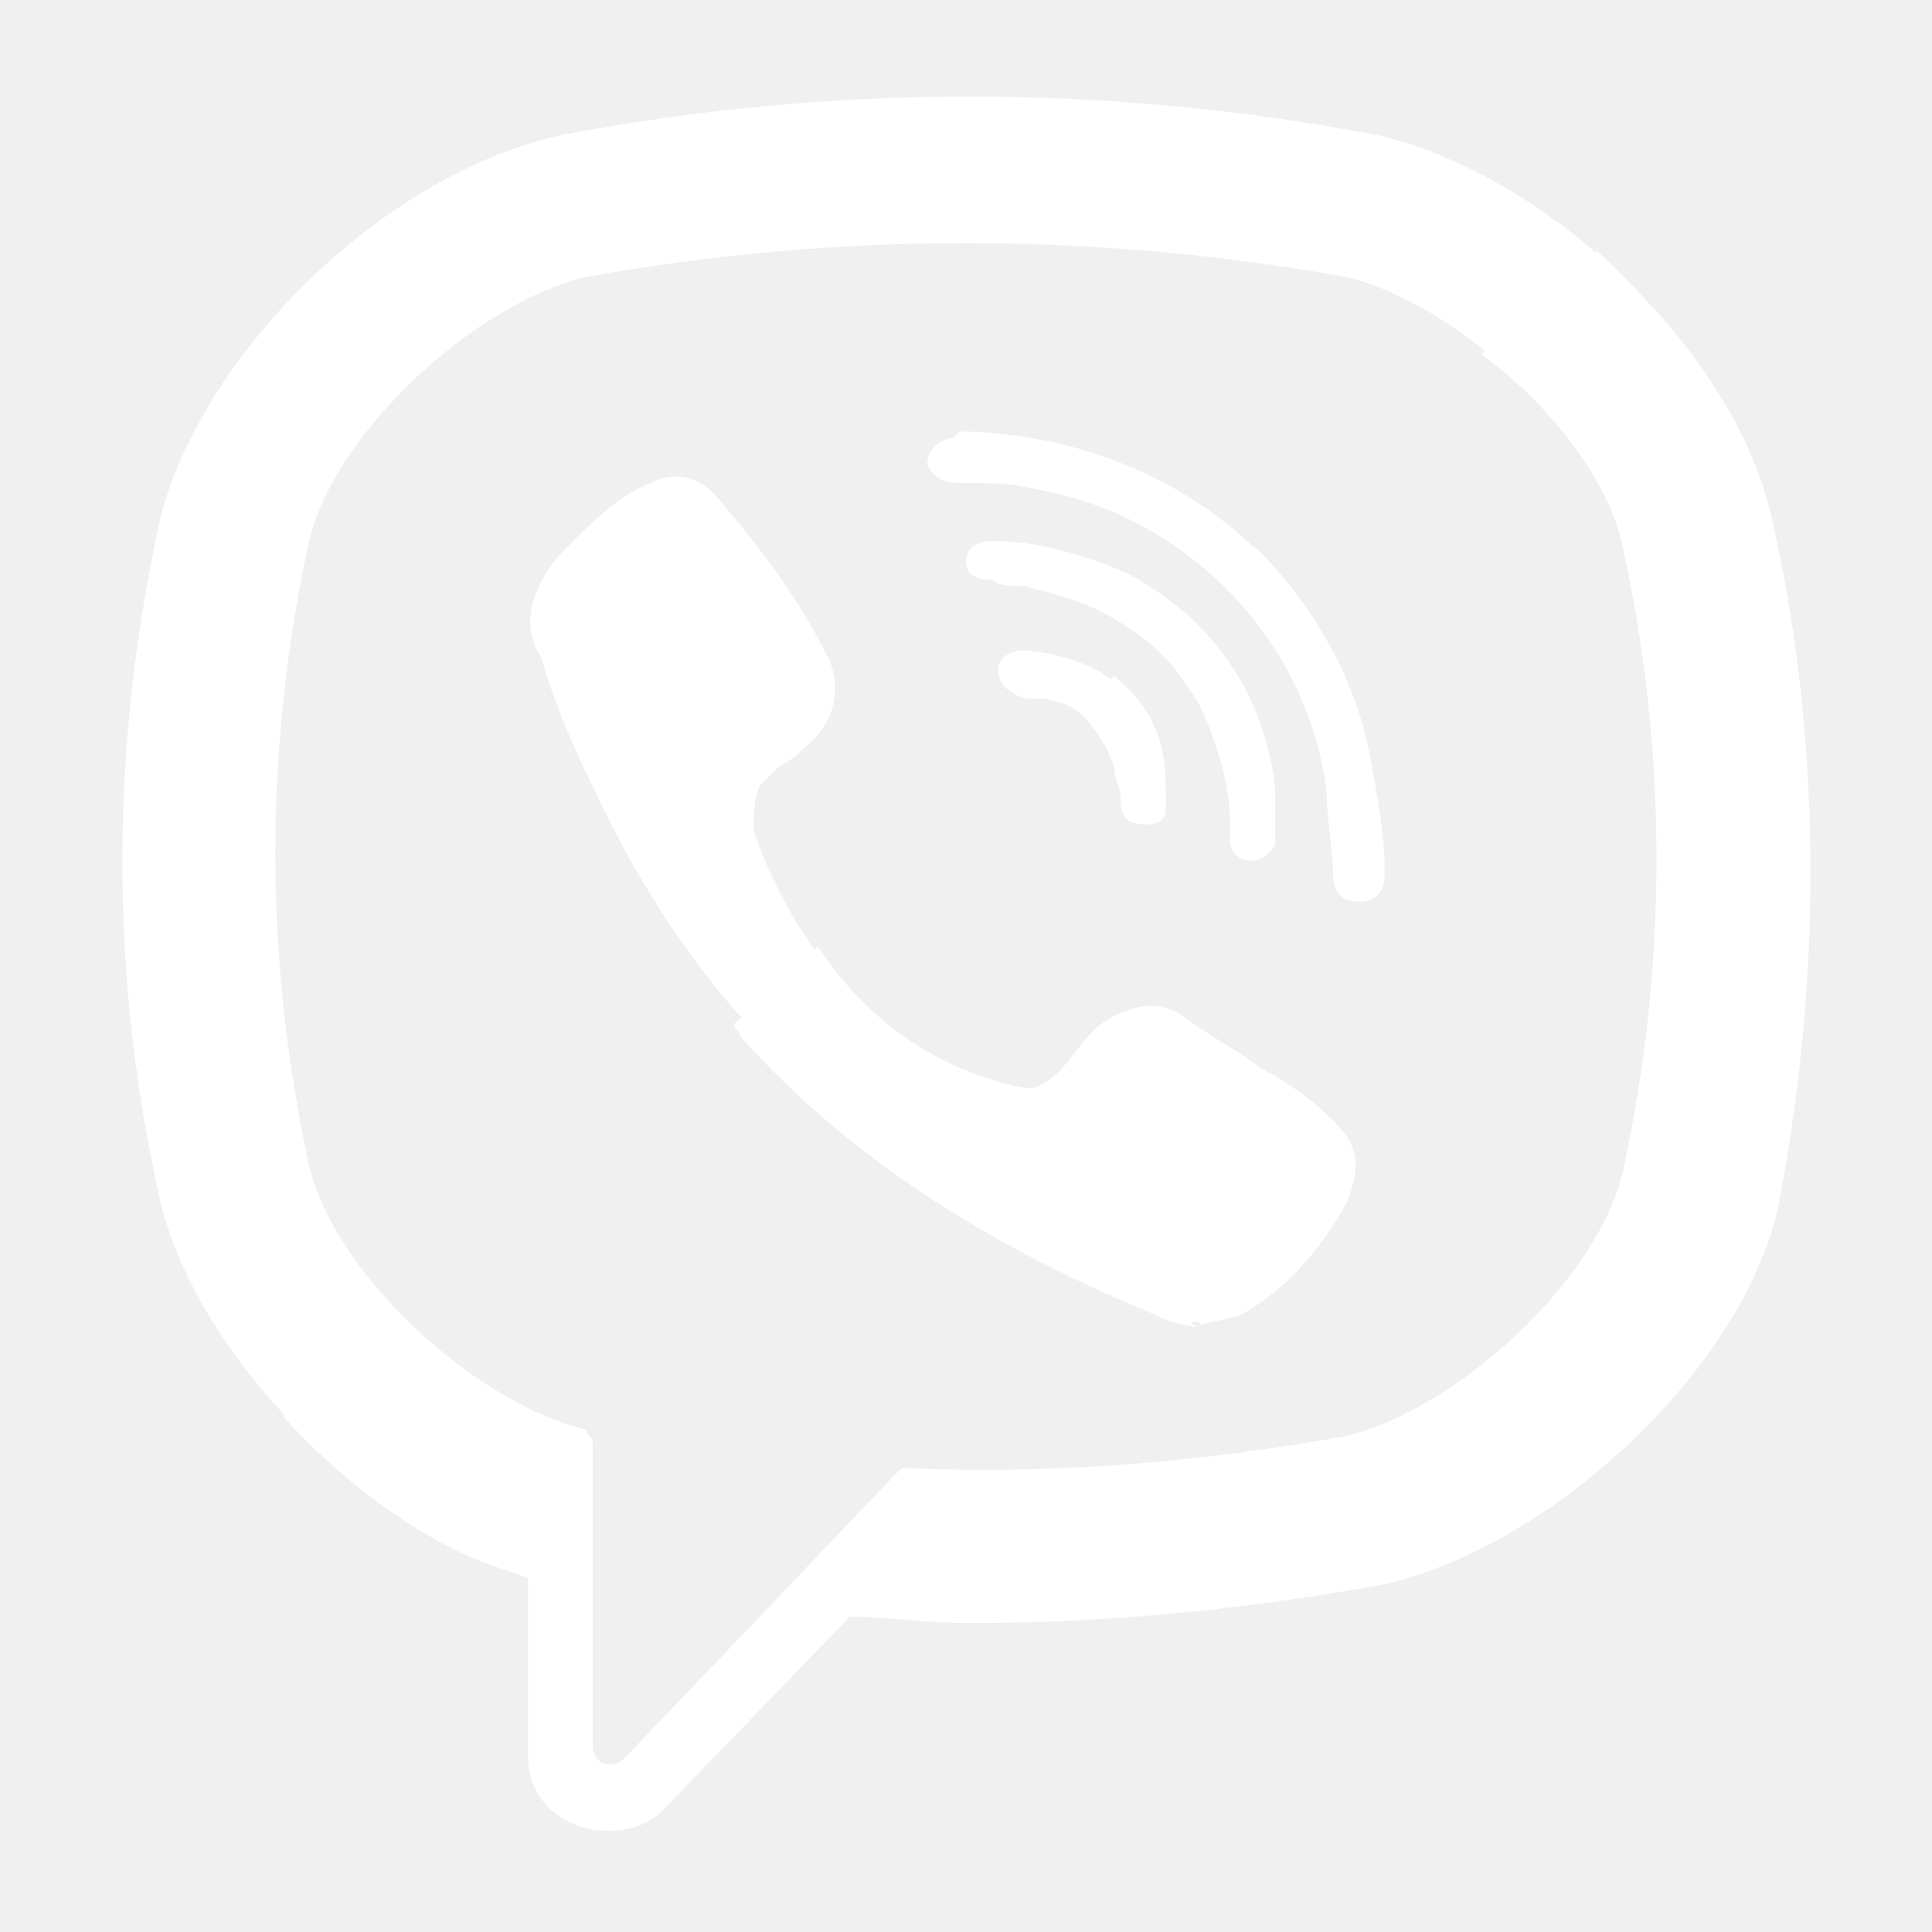
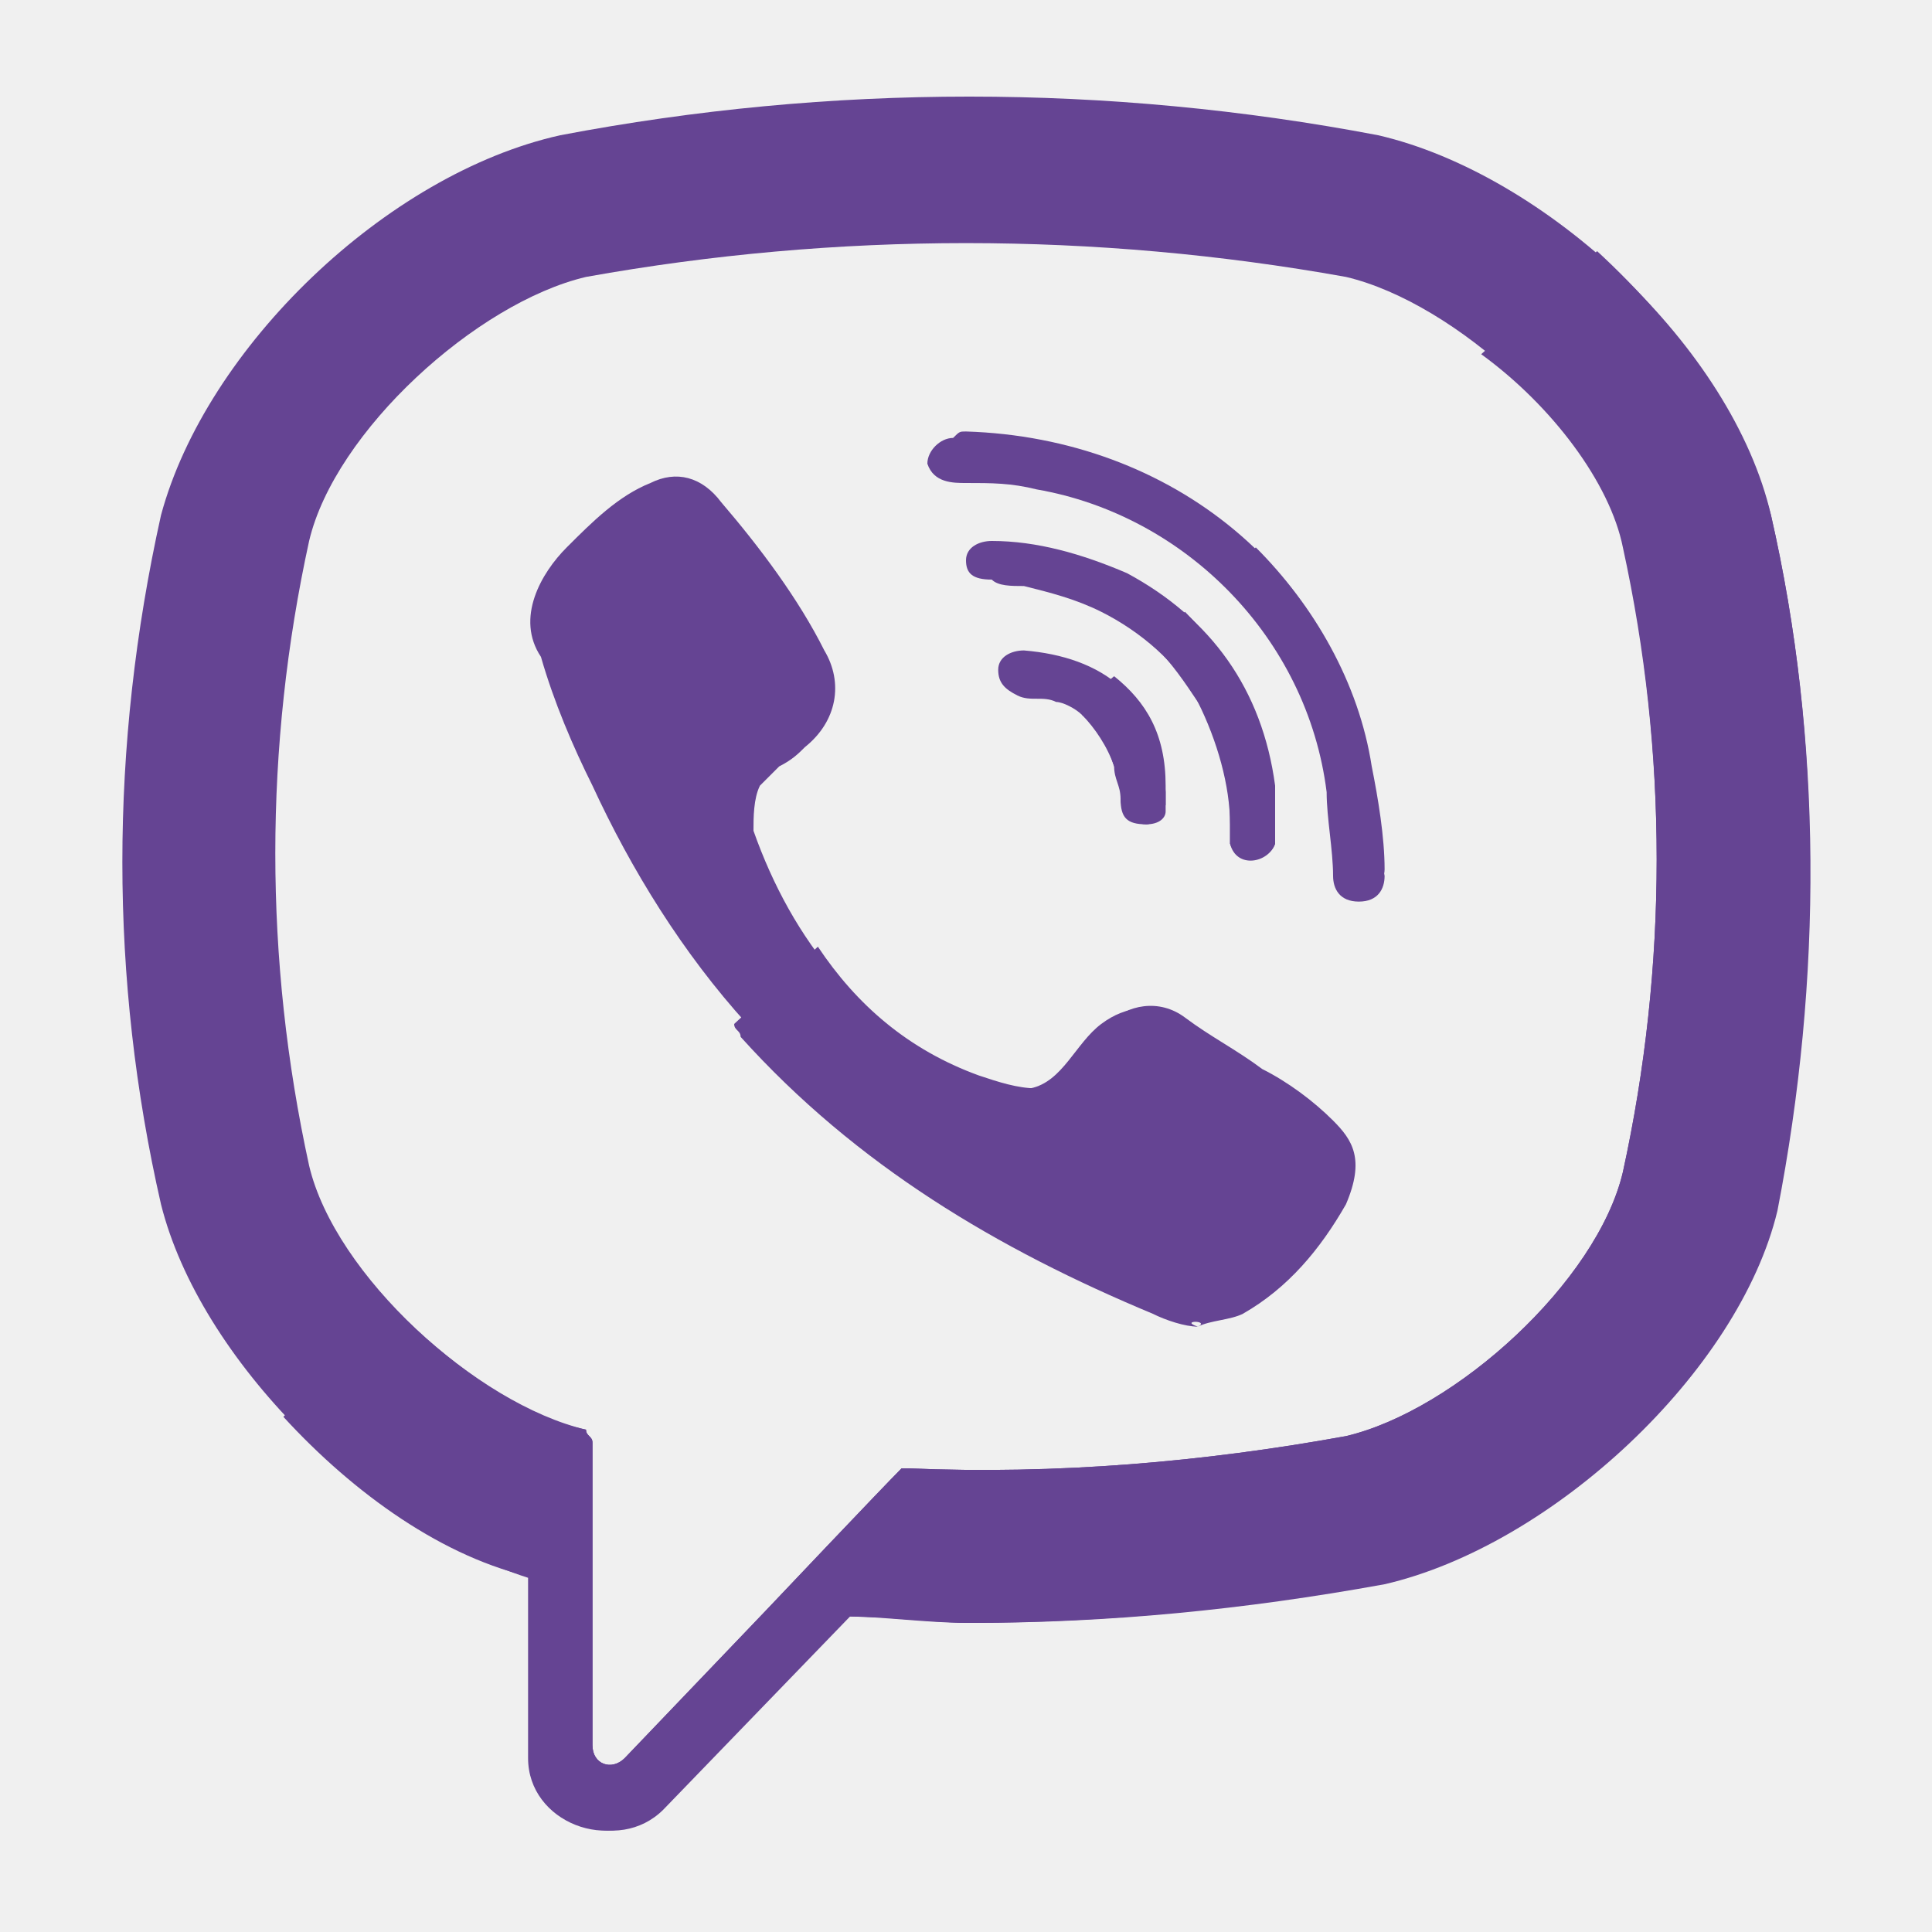
<svg xmlns="http://www.w3.org/2000/svg" version="1.1" id="Слой_1" x="0px" y="0px" viewBox="0 0 30 30" style="enable-background:new 0 0 30 30;" xml:space="preserve">
  <style type="text/css">
	.st0{fill:#E4C646;}
	.st1{fill:none;stroke:#E4C646;stroke-width:2;stroke-miterlimit:10;}
- 	.st2{fill:#FFFFFF;}
+ 	.st2{fill:#654493;}
</style>
  <g>
    <path class="st2" d="M27.5,8L27.5,8c-0.6-2.6-3.5-5.3-6.1-5.9l0,0c-4.2-0.8-8.5-0.8-12.7,0l0,0C6,2.7,3.2,5.4,2.5,8l0,0   c-0.8,3.6-0.8,7.2,0,10.7l0,0c0.6,2.4,3.2,5,5.7,5.8v2.8c0,1,1.3,1.5,2,0.8l2.9-3c0.6,0,1.3,0.1,1.9,0.1c2.1,0,4.2-0.2,6.4-0.6l0,0   c2.6-0.6,5.5-3.3,6.1-5.9l0,0C28.3,15.2,28.3,11.5,27.5,8L27.5,8z M25.2,18.2c-0.4,1.7-2.6,3.7-4.3,4.1c-2.2,0.4-4.5,0.6-6.8,0.5   c0,0-0.1,0-0.1,0c-0.3,0.3-2.1,2.2-2.1,2.2l-2.2,2.3c-0.2,0.2-0.5,0.1-0.5-0.2v-4.7c0-0.1-0.1-0.1-0.1-0.2h0   c-1.7-0.4-3.9-2.4-4.3-4.1c-0.7-3.2-0.7-6.5,0-9.7c0.4-1.7,2.6-3.7,4.3-4.1c3.9-0.7,7.9-0.7,11.8,0c1.7,0.4,3.9,2.4,4.3,4.1   C25.9,11.7,25.9,15,25.2,18.2L25.2,18.2z M25.2,18.2" />
    <path class="st2" d="M18.7,20.4c-0.3-0.1-0.5-0.1-0.7-0.2c-2.4-1-4.6-2.3-6.4-4.3c-1-1.1-1.8-2.4-2.4-3.7c-0.3-0.6-0.6-1.3-0.8-2   C8,9.6,8.4,8.9,8.8,8.5c0.4-0.4,0.8-0.8,1.3-1c0.4-0.2,0.8-0.1,1.1,0.3c0.6,0.7,1.2,1.5,1.6,2.3c0.3,0.5,0.2,1.1-0.3,1.5   c-0.1,0.1-0.2,0.2-0.4,0.3c-0.1,0.1-0.2,0.2-0.3,0.3c-0.1,0.2-0.1,0.5-0.1,0.7c0.6,1.7,1.7,3.1,3.4,3.8c0.3,0.1,0.6,0.3,0.9,0.2   c0.5-0.1,0.7-0.7,1.1-1c0.4-0.3,0.8-0.3,1.2-0.1c0.4,0.3,0.8,0.5,1.2,0.8c0.4,0.3,0.7,0.5,1.1,0.8c0.3,0.3,0.4,0.7,0.3,1.1   c-0.3,0.7-0.8,1.3-1.6,1.7C19.2,20.3,19,20.3,18.7,20.4C18.5,20.3,19,20.3,18.7,20.4L18.7,20.4z M18.7,20.4" />
    <path class="st2" d="M15,6.7c3.2,0.1,5.8,2.2,6.3,5.3c0.1,0.5,0.1,1.1,0.2,1.6c0,0.2-0.1,0.4-0.4,0.4c-0.3,0-0.4-0.2-0.4-0.4   c0-0.4-0.1-0.9-0.1-1.3c-0.3-2.4-2.2-4.3-4.5-4.7c-0.4-0.1-0.7-0.1-1.1-0.1c-0.2,0-0.5,0-0.6-0.3c0-0.2,0.2-0.4,0.4-0.4   C14.9,6.7,14.9,6.7,15,6.7C18.2,6.7,14.9,6.7,15,6.7L15,6.7z M15,6.7" />
    <path class="st2" d="M19.8,12.9c0,0,0,0.1,0,0.2c-0.1,0.3-0.6,0.4-0.7,0c0-0.1,0-0.2,0-0.3c0-0.7-0.1-1.3-0.5-1.9   c-0.3-0.6-0.9-1.1-1.5-1.4c-0.4-0.2-0.8-0.3-1.2-0.4c-0.2,0-0.4,0-0.5-0.1C15.1,9,15,8.9,15,8.7c0-0.2,0.2-0.3,0.4-0.3   c0.7,0,1.4,0.2,2.1,0.5c1.3,0.7,2.1,1.8,2.3,3.3c0,0.1,0,0.1,0,0.2C19.8,12.5,19.8,12.7,19.8,12.9C19.8,12.9,19.8,12.7,19.8,12.9   L19.8,12.9z M19.8,12.9" />
    <path class="st2" d="M17.8,12.8c-0.3,0-0.4-0.1-0.4-0.4c0-0.2,0-0.3-0.1-0.5c-0.1-0.3-0.3-0.6-0.5-0.8c-0.1-0.1-0.3-0.2-0.4-0.2   c-0.2-0.1-0.4,0-0.6-0.1c-0.2-0.1-0.3-0.2-0.3-0.4c0-0.2,0.2-0.3,0.4-0.3c1.2,0.1,2.1,0.7,2.2,2.2c0,0.1,0,0.2,0,0.3   C18.1,12.7,18,12.8,17.8,12.8C17.6,12.8,18,12.8,17.8,12.8L17.8,12.8z M17.8,12.8" />
    <path class="st2" d="M27.5,8L27.5,8c-0.4-1.5-1.4-2.9-2.7-4.1L23,5.5c1.1,0.8,2,2,2.2,3c0.7,3.2,0.7,6.5,0,9.7   c-0.4,1.7-2.6,3.7-4.3,4.1c-2.2,0.4-4.5,0.6-6.8,0.5c0,0-0.1,0-0.1,0c-0.3,0.3-2.1,2.2-2.1,2.2l-2.2,2.3c-0.2,0.2-0.5,0.1-0.5-0.2   v-4.7c0-0.1-0.1-0.1-0.1-0.2h0c-1-0.2-2.1-1-3-1.9L4.4,22c1.1,1.2,2.5,2.2,3.9,2.5v2.8c0,1,1.3,1.5,2,0.8l2.9-3   c0.6,0,1.3,0.1,1.9,0.1c2.1,0,4.2-0.2,6.4-0.6l0,0c2.6-0.6,5.5-3.3,6.1-5.8l0,0C28.3,15.2,28.3,11.5,27.5,8L27.5,8z M27.5,8" />
    <path class="st2" d="M18.7,20.4C19,20.3,18.5,20.3,18.7,20.4L18.7,20.4z M18.7,20.4" />
    <path class="st2" d="M20.7,17.4c-0.3-0.3-0.7-0.6-1.1-0.8c-0.4-0.3-0.8-0.5-1.2-0.8c-0.4-0.3-0.9-0.2-1.2,0.1   c-0.4,0.3-0.6,0.9-1.1,1c-0.3,0-0.6-0.1-0.9-0.2c-1.1-0.4-1.9-1.1-2.5-2l-1.3,1.2c0,0.1,0.1,0.1,0.1,0.2c1.8,2,4,3.3,6.4,4.3   c0.2,0.1,0.5,0.2,0.7,0.2c-0.3-0.1,0.2-0.1,0,0c0.2-0.1,0.5-0.1,0.7-0.2c0.7-0.4,1.2-1,1.6-1.7C21.2,18,21,17.7,20.7,17.4   L20.7,17.4z M20.7,17.4" />
    <path class="st2" d="M15,6.7C15,6.7,15,6.7,15,6.7C15.2,6.7,18,6.7,15,6.7L15,6.7z M15,6.7" />
    <path class="st2" d="M19.5,8.5L19,9c0.9,0.9,1.5,2,1.6,3.2c0.1,0.4,0.1,0.9,0.1,1.3c0,0.2,0.1,0.4,0.4,0.4c0.2,0,0.4-0.2,0.4-0.4   c0-0.5-0.1-1.1-0.2-1.6C21.1,10.6,20.4,9.4,19.5,8.5L19.5,8.5z M19.5,8.5" />
    <path class="st2" d="M19.7,12.1c-0.2-1.1-0.6-1.9-1.3-2.6L17.9,10c0.3,0.3,0.5,0.6,0.7,0.9c0.3,0.6,0.5,1.3,0.5,1.9   c0,0.1,0,0.2,0,0.3c0.1,0.3,0.6,0.3,0.7,0c0-0.1,0-0.2,0-0.2c0,0,0-0.2,0,0c0-0.2,0-0.4,0-0.5C19.8,12.3,19.8,12.2,19.7,12.1   L19.7,12.1z M19.7,12.1" />
    <path class="st2" d="M19.8,12.9C19.8,12.7,19.8,12.9,19.8,12.9L19.8,12.9z M19.8,12.9" />
    <path class="st2" d="M17.8,12.8C17.8,12.8,17.9,12.8,17.8,12.8C17.8,12.8,17.8,12.8,17.8,12.8C17.8,12.8,17.8,12.8,17.8,12.8   L17.8,12.8z M17.8,12.8" />
    <path class="st2" d="M17.8,12.8C17.8,12.8,17.8,12.8,17.8,12.8C17.8,12.8,17.7,12.8,17.8,12.8L17.8,12.8z M17.8,12.8" />
    <path class="st2" d="M17.9,12.8C17.9,12.8,17.8,12.8,17.9,12.8C17.9,12.8,17.9,12.8,17.9,12.8L17.9,12.8z M17.9,12.8" />
    <path class="st2" d="M17.3,10.5L16.7,11c0,0,0.1,0,0.1,0.1c0.3,0.2,0.4,0.5,0.5,0.8c0,0.2,0.1,0.3,0.1,0.5c0,0.2,0.2,0.4,0.4,0.4   c0,0,0,0,0,0c0.1,0,0.2-0.1,0.3-0.3c0-0.1,0-0.2,0-0.3C18.1,11.4,17.8,10.9,17.3,10.5L17.3,10.5z M17.3,10.5" />
  </g>
</svg>
